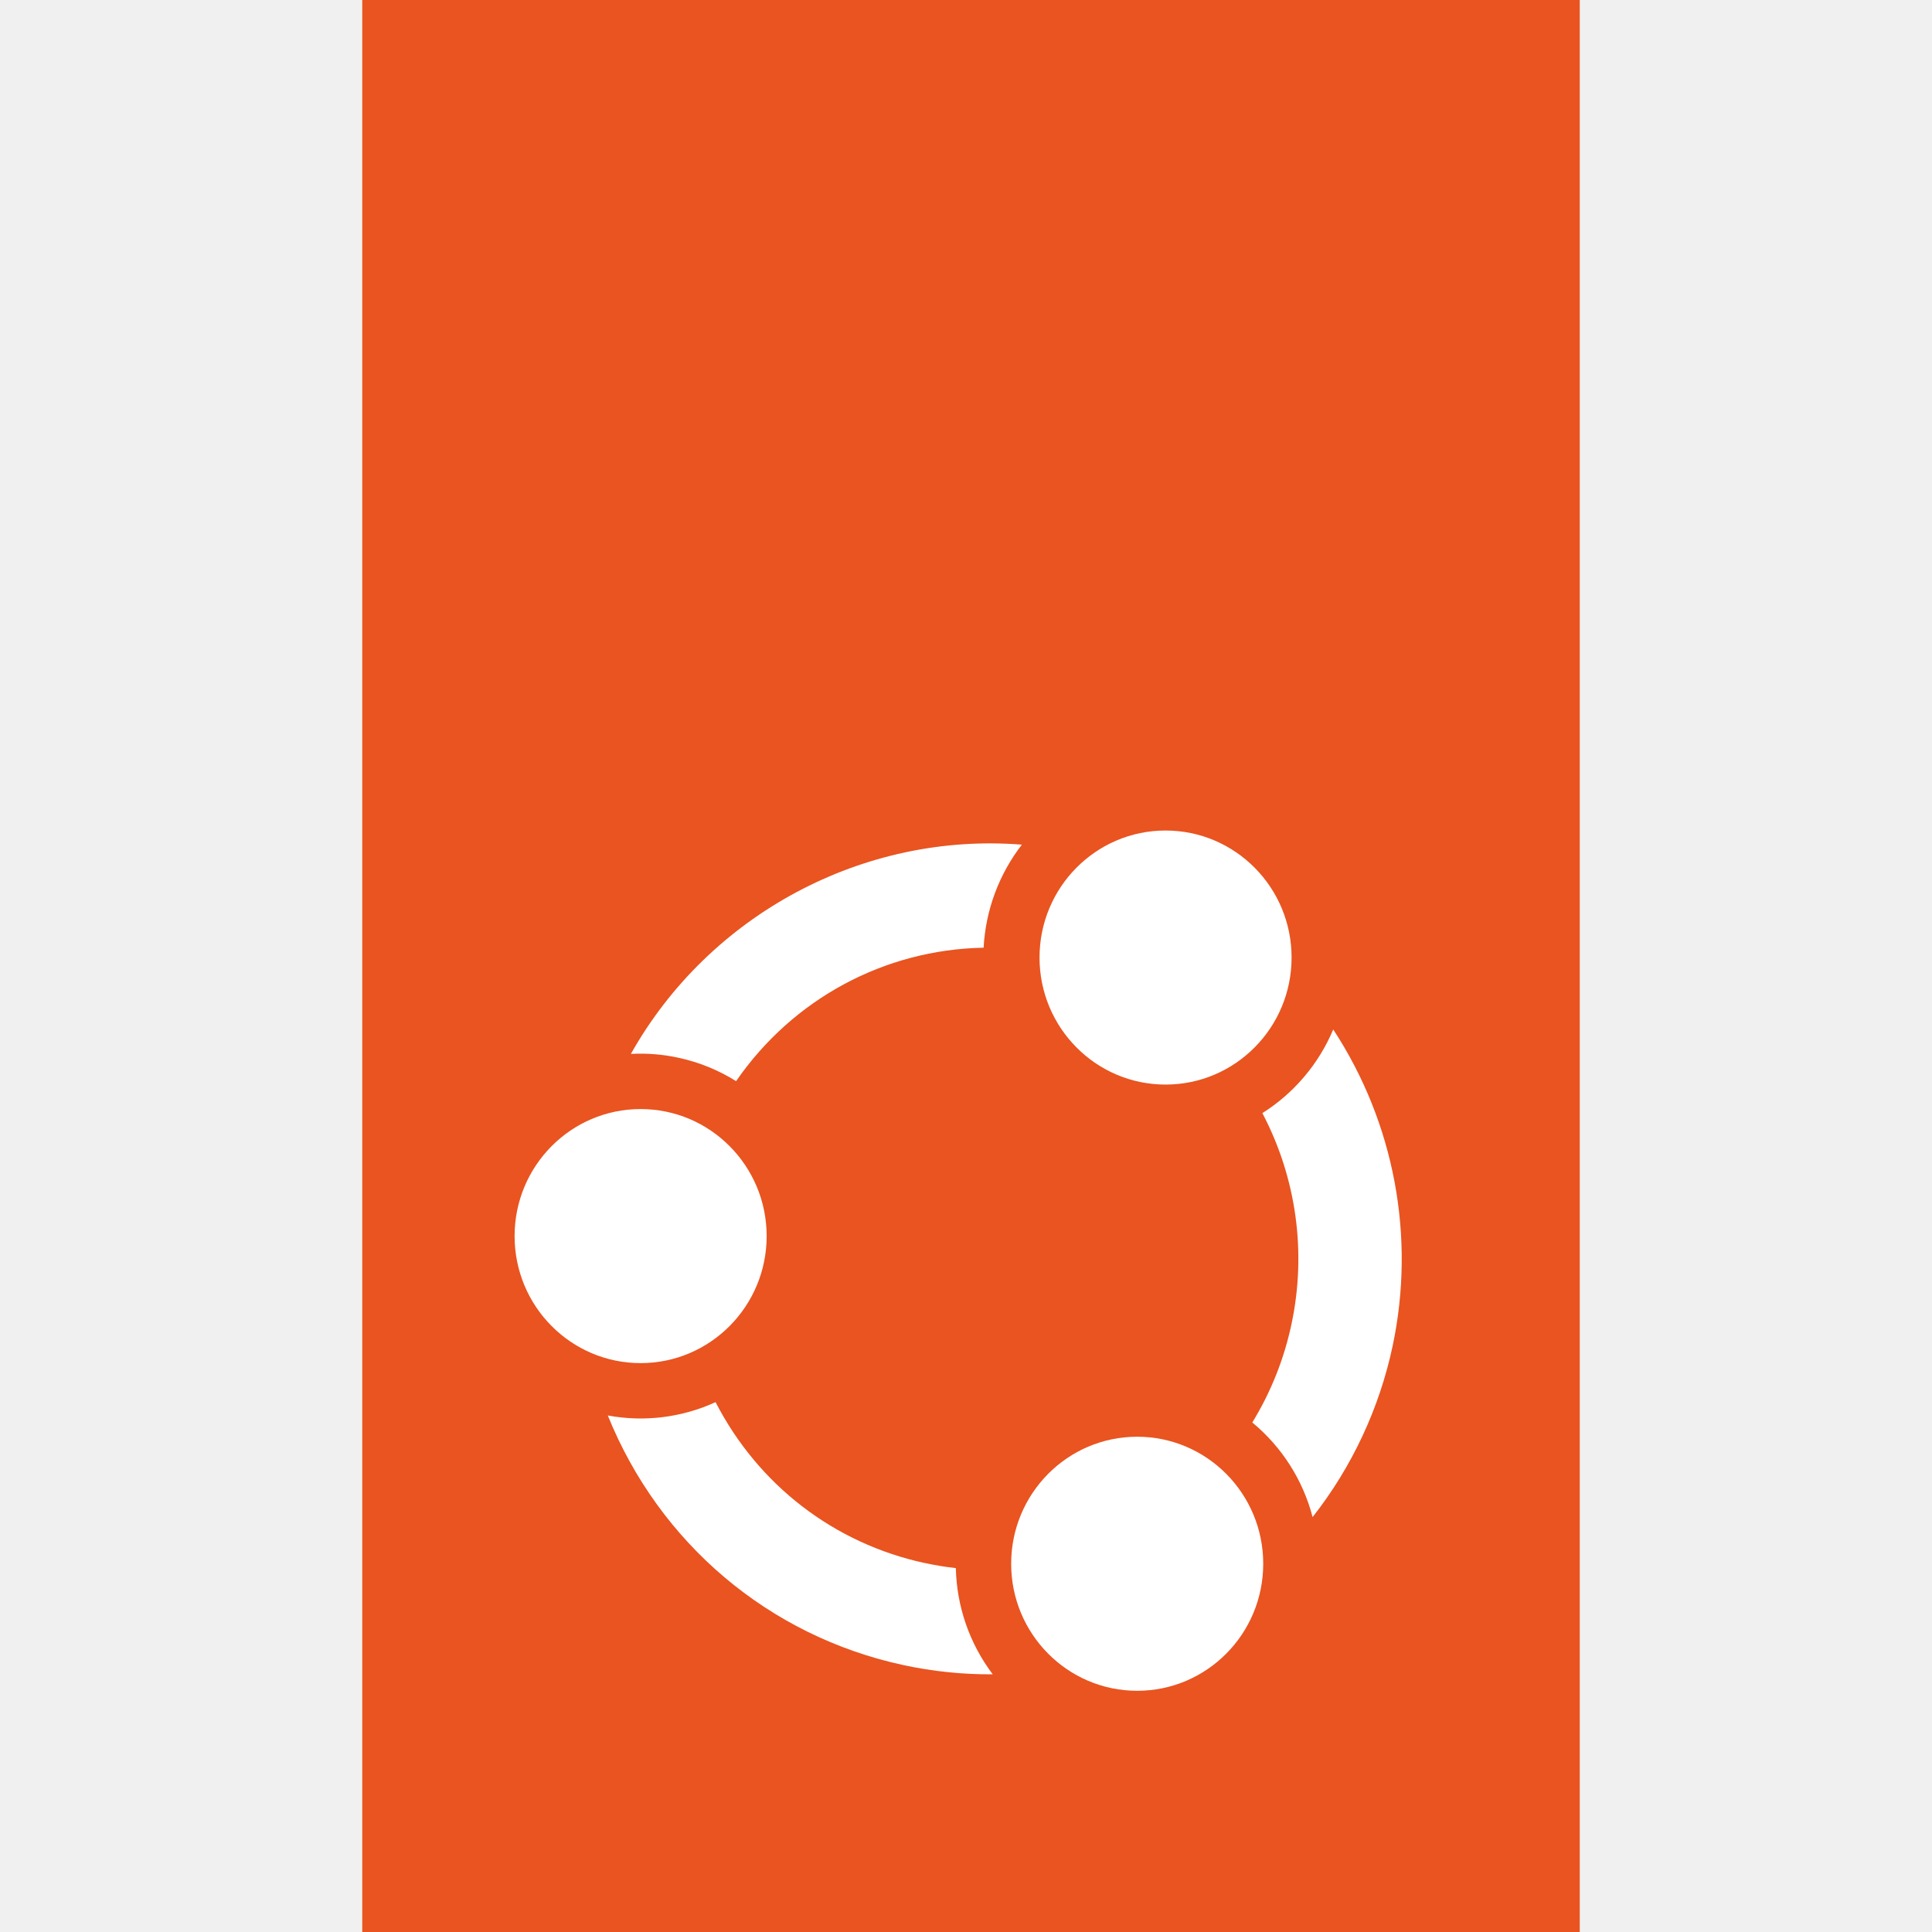
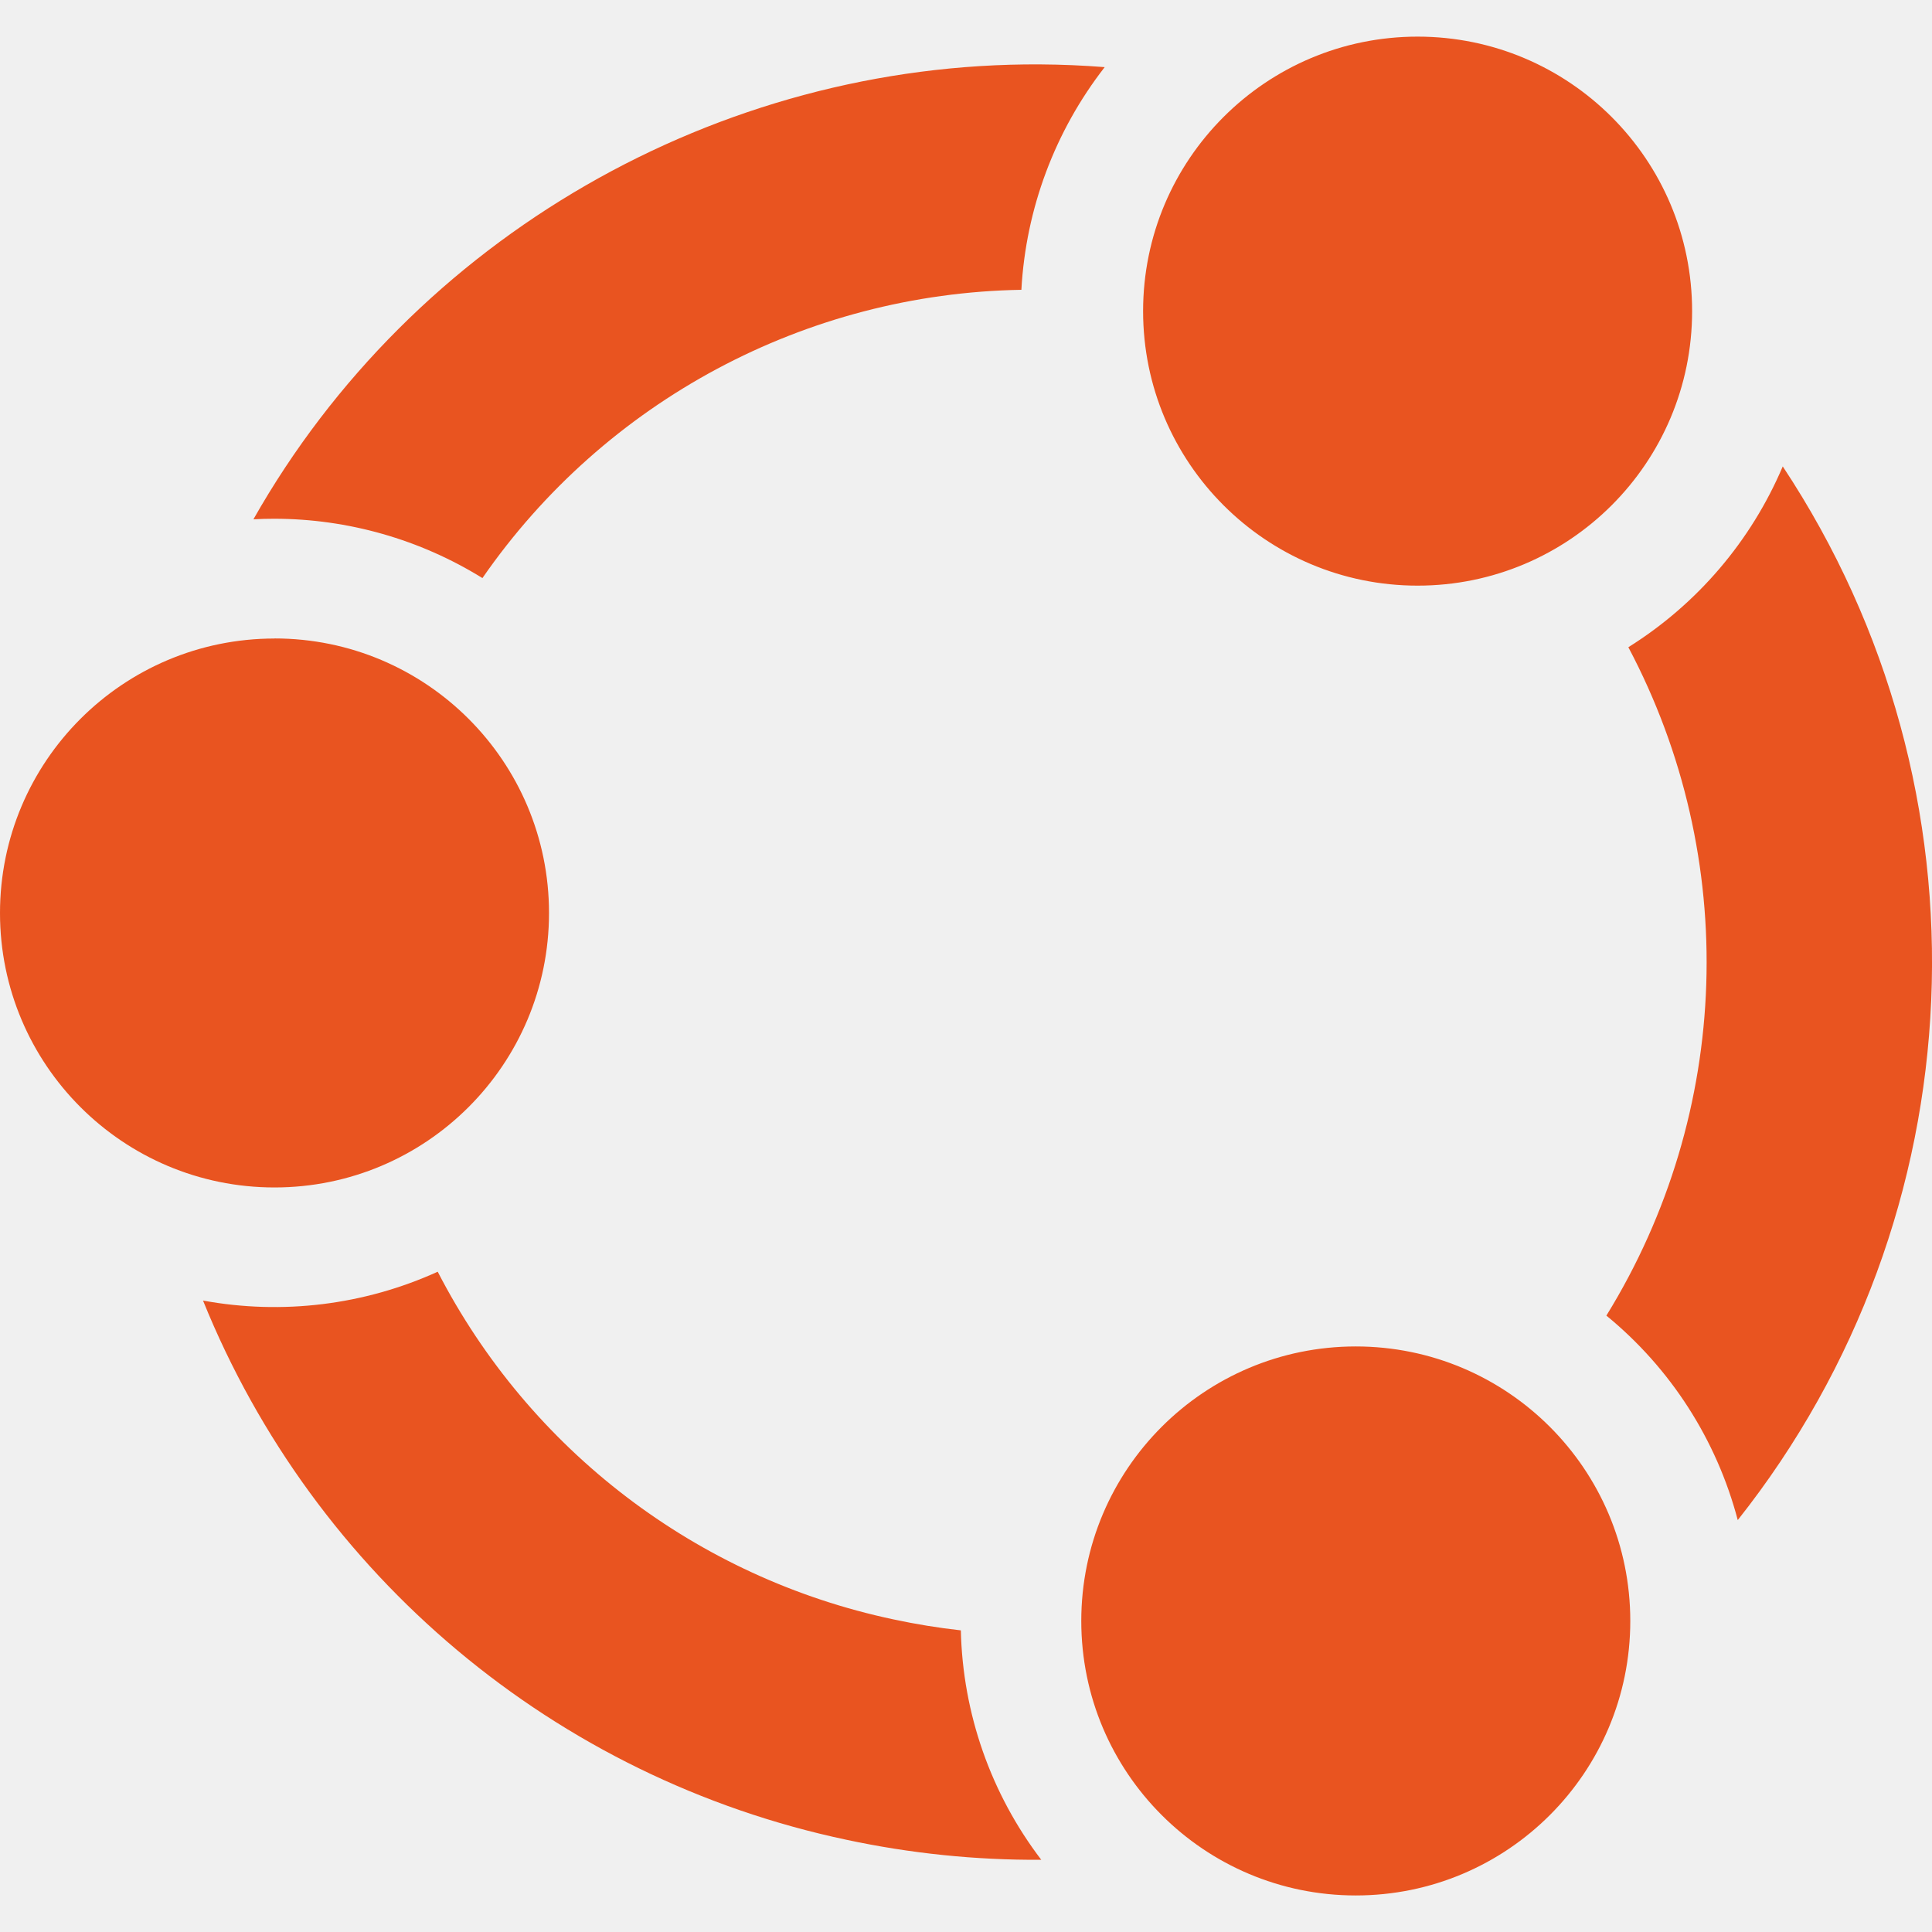
- <svg xmlns="http://www.w3.org/2000/svg" viewBox="0 0 128 128">
-   <path fill="#E95420" d="M104.663 0H24v128h80.663V0Z" />
-   <path fill="#fff" d="M42.443 90.31c4.611 0 8.35-3.768 8.35-8.416 0-4.648-3.739-8.416-8.35-8.416-4.612 0-8.35 3.768-8.35 8.416 0 4.648 3.738 8.416 8.35 8.416Zm34.778-18.454c4.612 0 8.35-3.768 8.35-8.416 0-4.648-3.738-8.416-8.35-8.416-4.611 0-8.35 3.768-8.35 8.416 0 4.648 3.739 8.416 8.35 8.416Zm-15.945 31.702c-6.016-1.299-11.042-5.17-13.868-10.662a11.934 11.934 0 0 1-7.14.883c3.419 8.464 10.67 14.611 19.573 16.535 1.953.422 3.943.627 5.93.614a12.107 12.107 0 0 1-2.444-7.037 20.048 20.048 0 0 1-2.048-.336l-.003.003Zm14.066 8.461c4.612 0 8.35-3.768 8.35-8.416 0-4.648-3.738-8.416-8.35-8.416-4.611 0-8.35 3.768-8.35 8.416 0 4.648 3.739 8.416 8.35 8.416Zm11.62-11.507c2.597-3.3 4.426-7.2 5.305-11.344a27.771 27.771 0 0 0-3.937-20.963 12.1 12.1 0 0 1-4.695 5.542 20.736 20.736 0 0 1 1.93 13.975 20.658 20.658 0 0 1-2.597 6.521 12.092 12.092 0 0 1 3.997 6.272l-.003-.003ZM41.8 69.824a11.785 11.785 0 0 1 3.156.256c1.361.294 2.64.813 3.812 1.549 3.76-5.45 9.826-8.72 16.399-8.842a12.213 12.213 0 0 1 2.534-6.826c-10.503-.838-20.708 4.625-25.905 13.866l.003-.003Z" />
+ <svg xmlns="http://www.w3.org/2000/svg" fill="#E95420" role="img" viewBox="0 0 24 24">
+   <path d="M17.61.455a3.41 3.41 0 0 0-3.41 3.41 3.41 3.41 0 0 0 3.41 3.41 3.41 3.41 0 0 0 3.41-3.41 3.41 3.41 0 0 0-3.41-3.41zM12.92.8C8.923.777 5.137 2.941 3.148 6.451a4.5 4.5 0 0 1 .26-.007 4.92 4.92 0 0 1 2.585.737A8.316 8.316 0 0 1 12.688 3.6 4.944 4.944 0 0 1 13.723.834 11.008 11.008 0 0 0 12.92.8zm9.226 4.994a4.915 4.915 0 0 1-1.918 2.246 8.36 8.36 0 0 1-.273 8.303 4.89 4.89 0 0 1 1.632 2.54 11.156 11.156 0 0 0 .559-13.089zM3.41 7.932A3.41 3.41 0 0 0 0 11.342a3.41 3.41 0 0 0 3.41 3.409 3.41 3.41 0 0 0 3.41-3.41 3.41 3.41 0 0 0-3.41-3.41zm2.027 7.866a4.908 4.908 0 0 1-2.915.358 11.1 11.1 0 0 0 7.991 6.698 11.234 11.234 0 0 0 2.422.249 4.879 4.879 0 0 1-.999-2.85 8.484 8.484 0 0 1-.836-.136 8.304 8.304 0 0 1-5.663-4.32zm11.405.928a3.41 3.41 0 0 0-3.41 3.41 3.41 3.41 0 0 0 3.41 3.41 3.41 3.41 0 0 0 3.41-3.41 3.41 3.41 0 0 0-3.41-3.41z" />
</svg>
